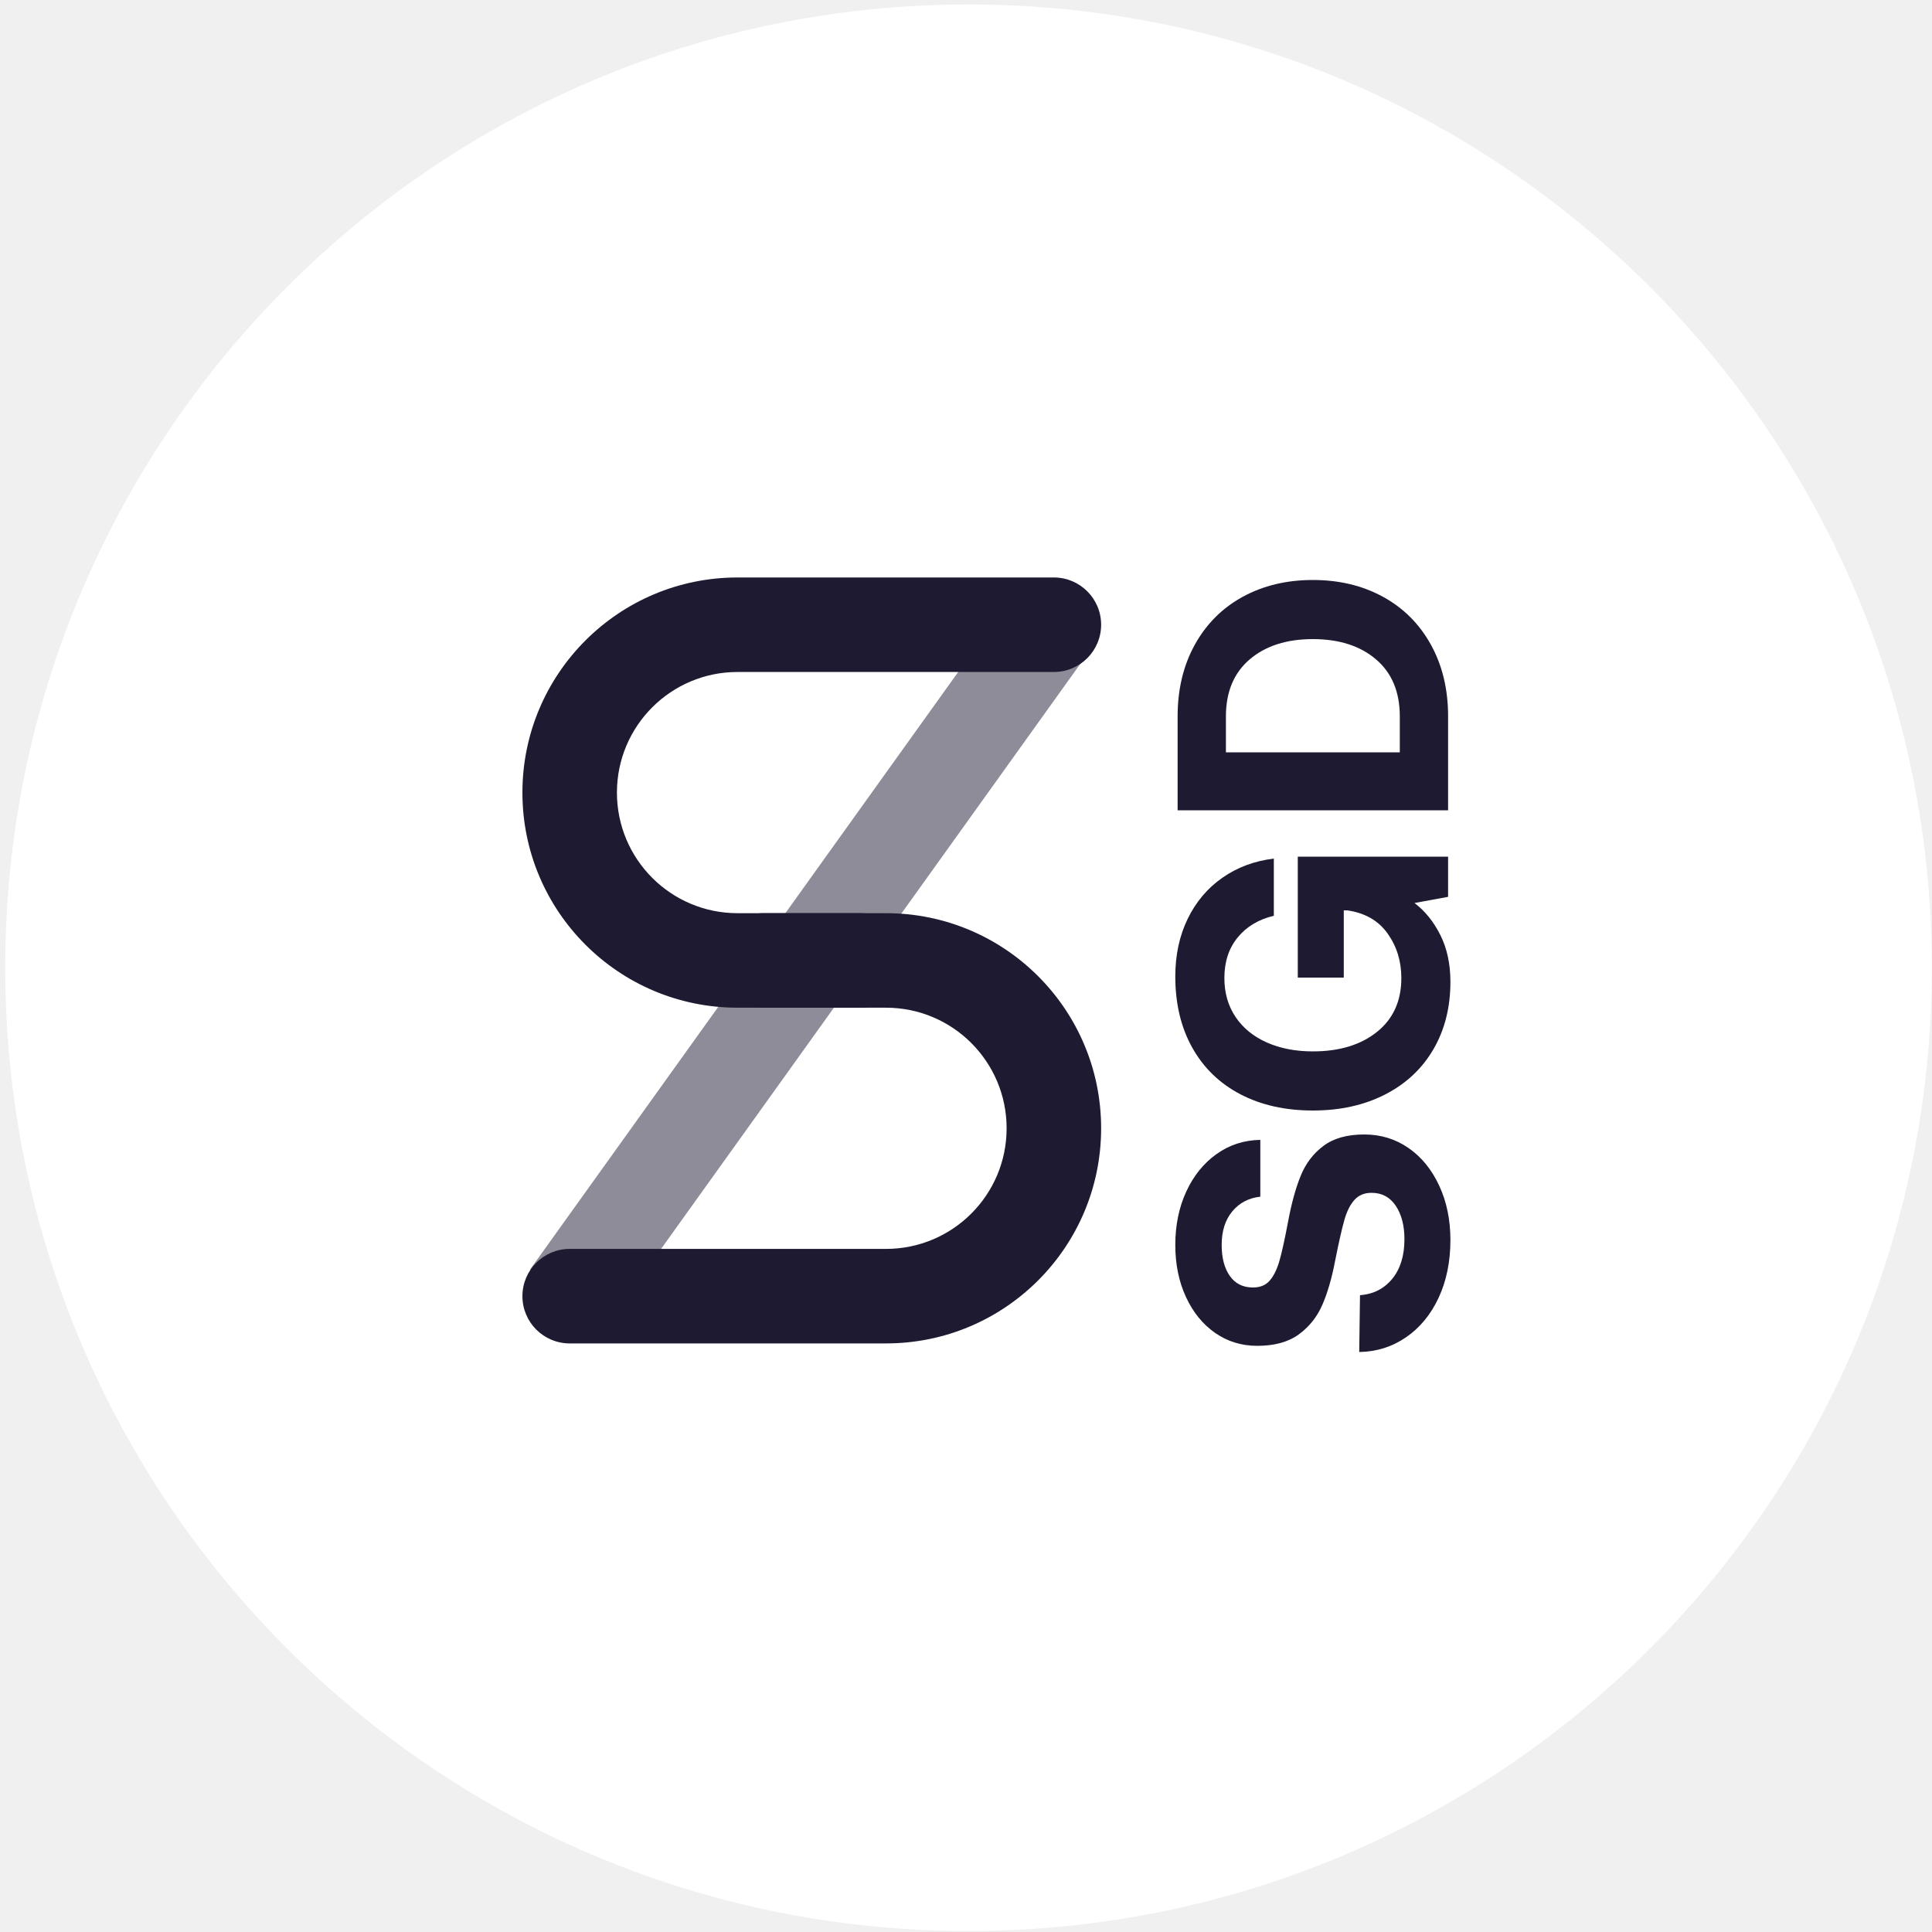
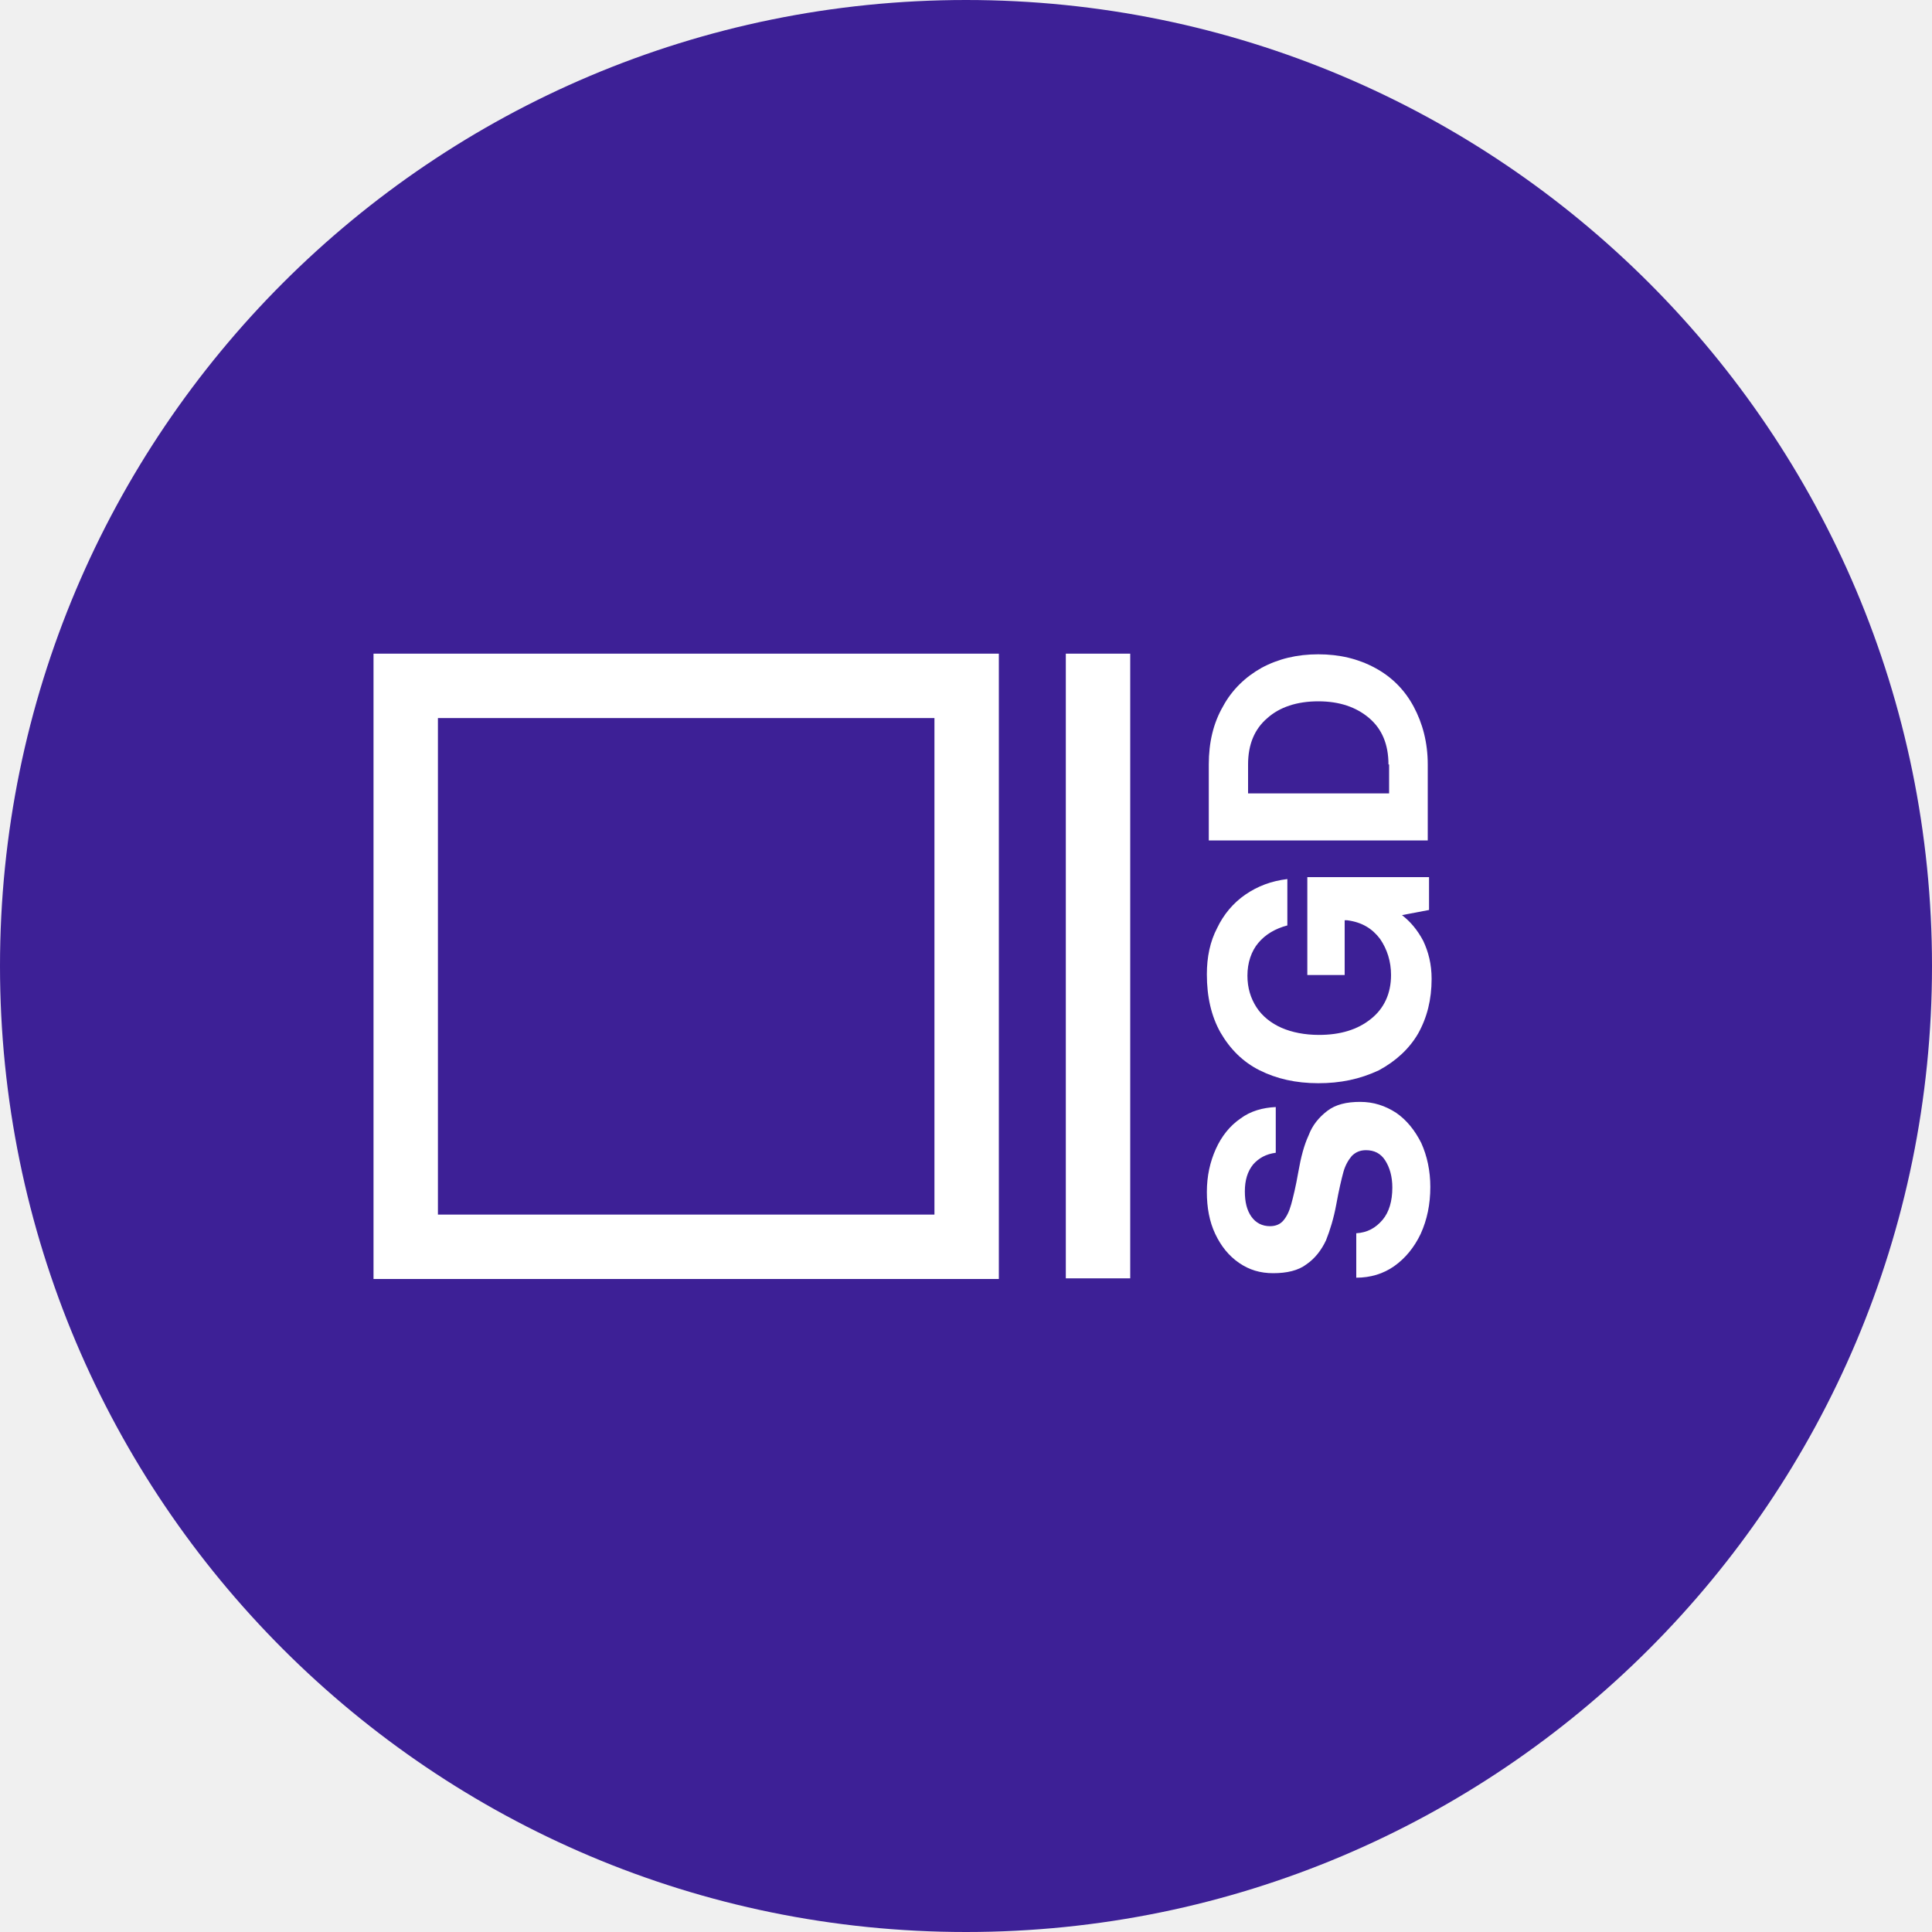
- <svg xmlns="http://www.w3.org/2000/svg" width="300" height="300">
-   <g fill="none" fill-rule="evenodd">
-     <circle cx="150.39" cy="150.271" r="149.576" fill="#FFF" />
-     <path fill="#8E8C98" d="M94.257 205.645l-11.93-8.548L157.36 92.385l11.93 8.548z" />
-     <path fill="#1E1A31" d="M133.57 141.8a7.338 7.338 0 1 1 0 14.675h-19.047c-18.447 0-33.402-14.955-33.402-33.402 0-18.448 14.955-33.403 33.402-33.403h49.122a7.338 7.338 0 1 1 0 14.676h-49.122c-10.342 0-18.726 8.384-18.726 18.727 0 10.342 8.384 18.726 18.726 18.726h19.048z" />
-     <path fill="#1E1A31" d="M118.533 156.475a7.338 7.338 0 0 1 0-14.676h19.048c18.448 0 33.402 14.955 33.402 33.403s-14.954 33.403-33.402 33.403H88.459a7.338 7.338 0 1 1 0-14.676h49.122c10.342 0 18.726-8.384 18.726-18.727 0-10.342-8.384-18.727-18.726-18.727h-19.048z" />
-     <path fill="#1E1A31" fill-rule="nonzero" d="M211.18 201.12c2.08-.16 3.75-1.01 5.01-2.55 1.26-1.54 1.89-3.59 1.89-6.15 0-2.12-.45-3.85-1.35-5.19-.9-1.34-2.15-2.01-3.75-2.01-1.12 0-2.01.37-2.67 1.11-.66.74-1.18 1.78-1.56 3.12-.38 1.34-.85 3.41-1.41 6.21-.52 2.76-1.19 5.08-2.01 6.96-.82 1.88-2.04 3.41-3.66 4.59-1.62 1.18-3.77 1.77-6.45 1.77-2.44 0-4.62-.67-6.54-2.01-1.92-1.34-3.43-3.2-4.53-5.58s-1.65-5.07-1.65-8.07c0-3.08.57-5.85 1.71-8.31 1.14-2.46 2.71-4.4 4.71-5.82s4.26-2.15 6.78-2.19v8.82c-1.8.2-3.25.96-4.35 2.28-1.1 1.32-1.65 3.06-1.65 5.22 0 2 .42 3.6 1.26 4.8.84 1.2 2.04 1.8 3.6 1.8 1.12 0 1.99-.36 2.61-1.08.62-.72 1.12-1.74 1.5-3.06.38-1.32.83-3.36 1.35-6.12.52-2.8 1.17-5.16 1.95-7.08s1.96-3.47 3.54-4.65c1.58-1.18 3.69-1.77 6.33-1.77 2.56 0 4.85.7 6.87 2.1 2.02 1.4 3.61 3.35 4.77 5.85 1.16 2.5 1.74 5.31 1.74 8.43 0 3.36-.61 6.35-1.83 8.97-1.22 2.62-2.91 4.67-5.07 6.15-2.16 1.48-4.58 2.24-7.26 2.28l.12-8.82zm-7.32-28.68c-4.28 0-8.03-.84-11.25-2.52-3.22-1.68-5.71-4.09-7.47-7.23-1.76-3.14-2.64-6.83-2.64-11.07 0-3.32.64-6.3 1.92-8.94 1.28-2.64 3.08-4.77 5.4-6.39 2.32-1.62 4.98-2.61 7.98-2.97v8.88c-2.36.56-4.23 1.68-5.61 3.36s-2.07 3.78-2.07 6.3c0 2.32.58 4.34 1.74 6.06 1.16 1.72 2.78 3.04 4.86 3.96 2.08.92 4.46 1.38 7.14 1.38 4.12 0 7.44-1.01 9.96-3.03 2.52-2.02 3.78-4.81 3.78-8.37 0-2.6-.71-4.9-2.13-6.9s-3.51-3.2-6.27-3.6h-.54v10.44h-7.14v-18.78h23.34v6.24l-5.22.96c1.64 1.24 2.98 2.9 4.02 4.98 1.04 2.08 1.56 4.5 1.56 7.26 0 3.96-.88 7.45-2.64 10.47-1.76 3.02-4.26 5.36-7.5 7.02-3.24 1.66-6.98 2.49-11.22 2.49zm-21-46.62v-14.58c0-4.2.89-7.91 2.67-11.13 1.78-3.22 4.26-5.7 7.44-7.44 3.18-1.74 6.81-2.61 10.89-2.61 4.08 0 7.71.87 10.89 2.61 3.18 1.74 5.66 4.22 7.44 7.44 1.78 3.22 2.67 6.93 2.67 11.13v14.58h-42zm34.5-14.58c0-3.8-1.23-6.75-3.69-8.85-2.46-2.1-5.73-3.15-9.81-3.15s-7.35 1.05-9.81 3.15c-2.46 2.1-3.69 5.05-3.69 8.85v5.58h27v-5.58z" />
+ <svg xmlns="http://www.w3.org/2000/svg" version="1.1" id="Layer_1" x="0px" y="0px" viewBox="-233 363 300 300" style="enable-background:new -233 363 300 300;" xml:space="preserve">
+   <style type="text/css">
+ 	.st0{fill:#3D2096;}
+ 	.st1{fill:#FFFFFF;}
+ </style>
+   <g id="Main">
+     <g>
+       <circle class="st0" cx="-83" cy="513" r="150" />
+     </g>
+     <g id="Logo">
+       <g id="XMLID_1_">
+         <polygon class="st1" points="-57.5,464.5 -67.5,464.5 -67.5,561.5 -57.5,561.5    " />
+       </g>
+       <g id="XMLID_2_">
+         <path class="st1" d="M-87.9,474.5v77.1H-165v-77.1L-87.9,474.5 M-77.9,464.5H-175v97.1h97.1V464.5L-77.9,464.5z" />
+       </g>
+     </g>
+   </g>
+   <g id="Currency">
+     <path class="st1" d="M-22.4,554.5c1.7-0.1,3-0.8,4.1-2.1c1-1.2,1.5-2.9,1.5-5c0-1.7-0.4-3.1-1.1-4.2c-0.7-1.1-1.7-1.6-3-1.6   c-0.9,0-1.6,0.3-2.2,0.9c-0.5,0.6-1,1.4-1.3,2.5s-0.7,2.8-1.1,5c-0.4,2.2-1,4.1-1.6,5.6c-0.7,1.5-1.7,2.8-3,3.7   c-1.3,1-3.1,1.4-5.2,1.4c-2,0-3.7-0.5-5.3-1.6s-2.8-2.6-3.7-4.5c-0.9-1.9-1.3-4.1-1.3-6.5c0-2.5,0.5-4.7,1.4-6.7   c0.9-2,2.2-3.6,3.8-4.7c1.6-1.2,3.5-1.7,5.5-1.8v7.1c-1.5,0.2-2.6,0.8-3.5,1.8c-0.9,1.1-1.3,2.5-1.3,4.2c0,1.6,0.3,2.9,1,3.9   c0.7,1,1.7,1.5,2.9,1.5c0.9,0,1.6-0.3,2.1-0.9c0.5-0.6,0.9-1.4,1.2-2.5c0.3-1.1,0.7-2.7,1.1-5c0.4-2.3,0.9-4.2,1.6-5.7   c0.6-1.6,1.6-2.8,2.9-3.8c1.3-1,3-1.4,5.1-1.4c2.1,0,3.9,0.6,5.6,1.7c1.6,1.1,2.9,2.7,3.9,4.7c0.9,2,1.4,4.3,1.4,6.8   c0,2.7-0.5,5.1-1.5,7.3c-1,2.1-2.4,3.8-4.1,5c-1.7,1.2-3.7,1.8-5.9,1.8L-22.4,554.5L-22.4,554.5z M-28.3,531.2   c-3.5,0-6.5-0.7-9.1-2s-4.6-3.3-6.1-5.9c-1.4-2.5-2.1-5.5-2.1-9c0-2.7,0.5-5.1,1.6-7.2c1-2.1,2.5-3.9,4.4-5.2   c1.9-1.3,4-2.1,6.5-2.4v7.2c-1.9,0.5-3.4,1.4-4.5,2.7s-1.7,3.1-1.7,5.1c0,1.9,0.5,3.5,1.4,4.9c0.9,1.4,2.3,2.5,3.9,3.2   s3.6,1.1,5.8,1.1c3.3,0,6-0.8,8.1-2.5c2-1.6,3.1-3.9,3.1-6.8c0-2.1-0.6-4-1.7-5.6c-1.2-1.6-2.8-2.6-5.1-2.9h-0.4v8.5h-5.8v-15.2   h18.9v5.1l-4.2,0.8c1.3,1,2.4,2.3,3.3,4c0.8,1.7,1.3,3.6,1.3,5.9c0,3.2-0.7,6-2.1,8.5c-1.4,2.4-3.5,4.3-6.1,5.7   C-21.9,530.6-24.9,531.2-28.3,531.2L-28.3,531.2z M-45.3,493.5v-11.8c0-3.4,0.7-6.4,2.2-9c1.4-2.6,3.5-4.6,6-6   c2.6-1.4,5.5-2.1,8.8-2.1s6.2,0.7,8.8,2.1s4.6,3.4,6,6s2.2,5.6,2.2,9v11.8H-45.3z M-17.4,481.7c0-3.1-1-5.5-3-7.2   c-2-1.7-4.6-2.6-7.9-2.6s-6,0.9-7.9,2.6c-2,1.7-3,4.1-3,7.2v4.5h21.9V481.7z" />
  </g>
</svg>
